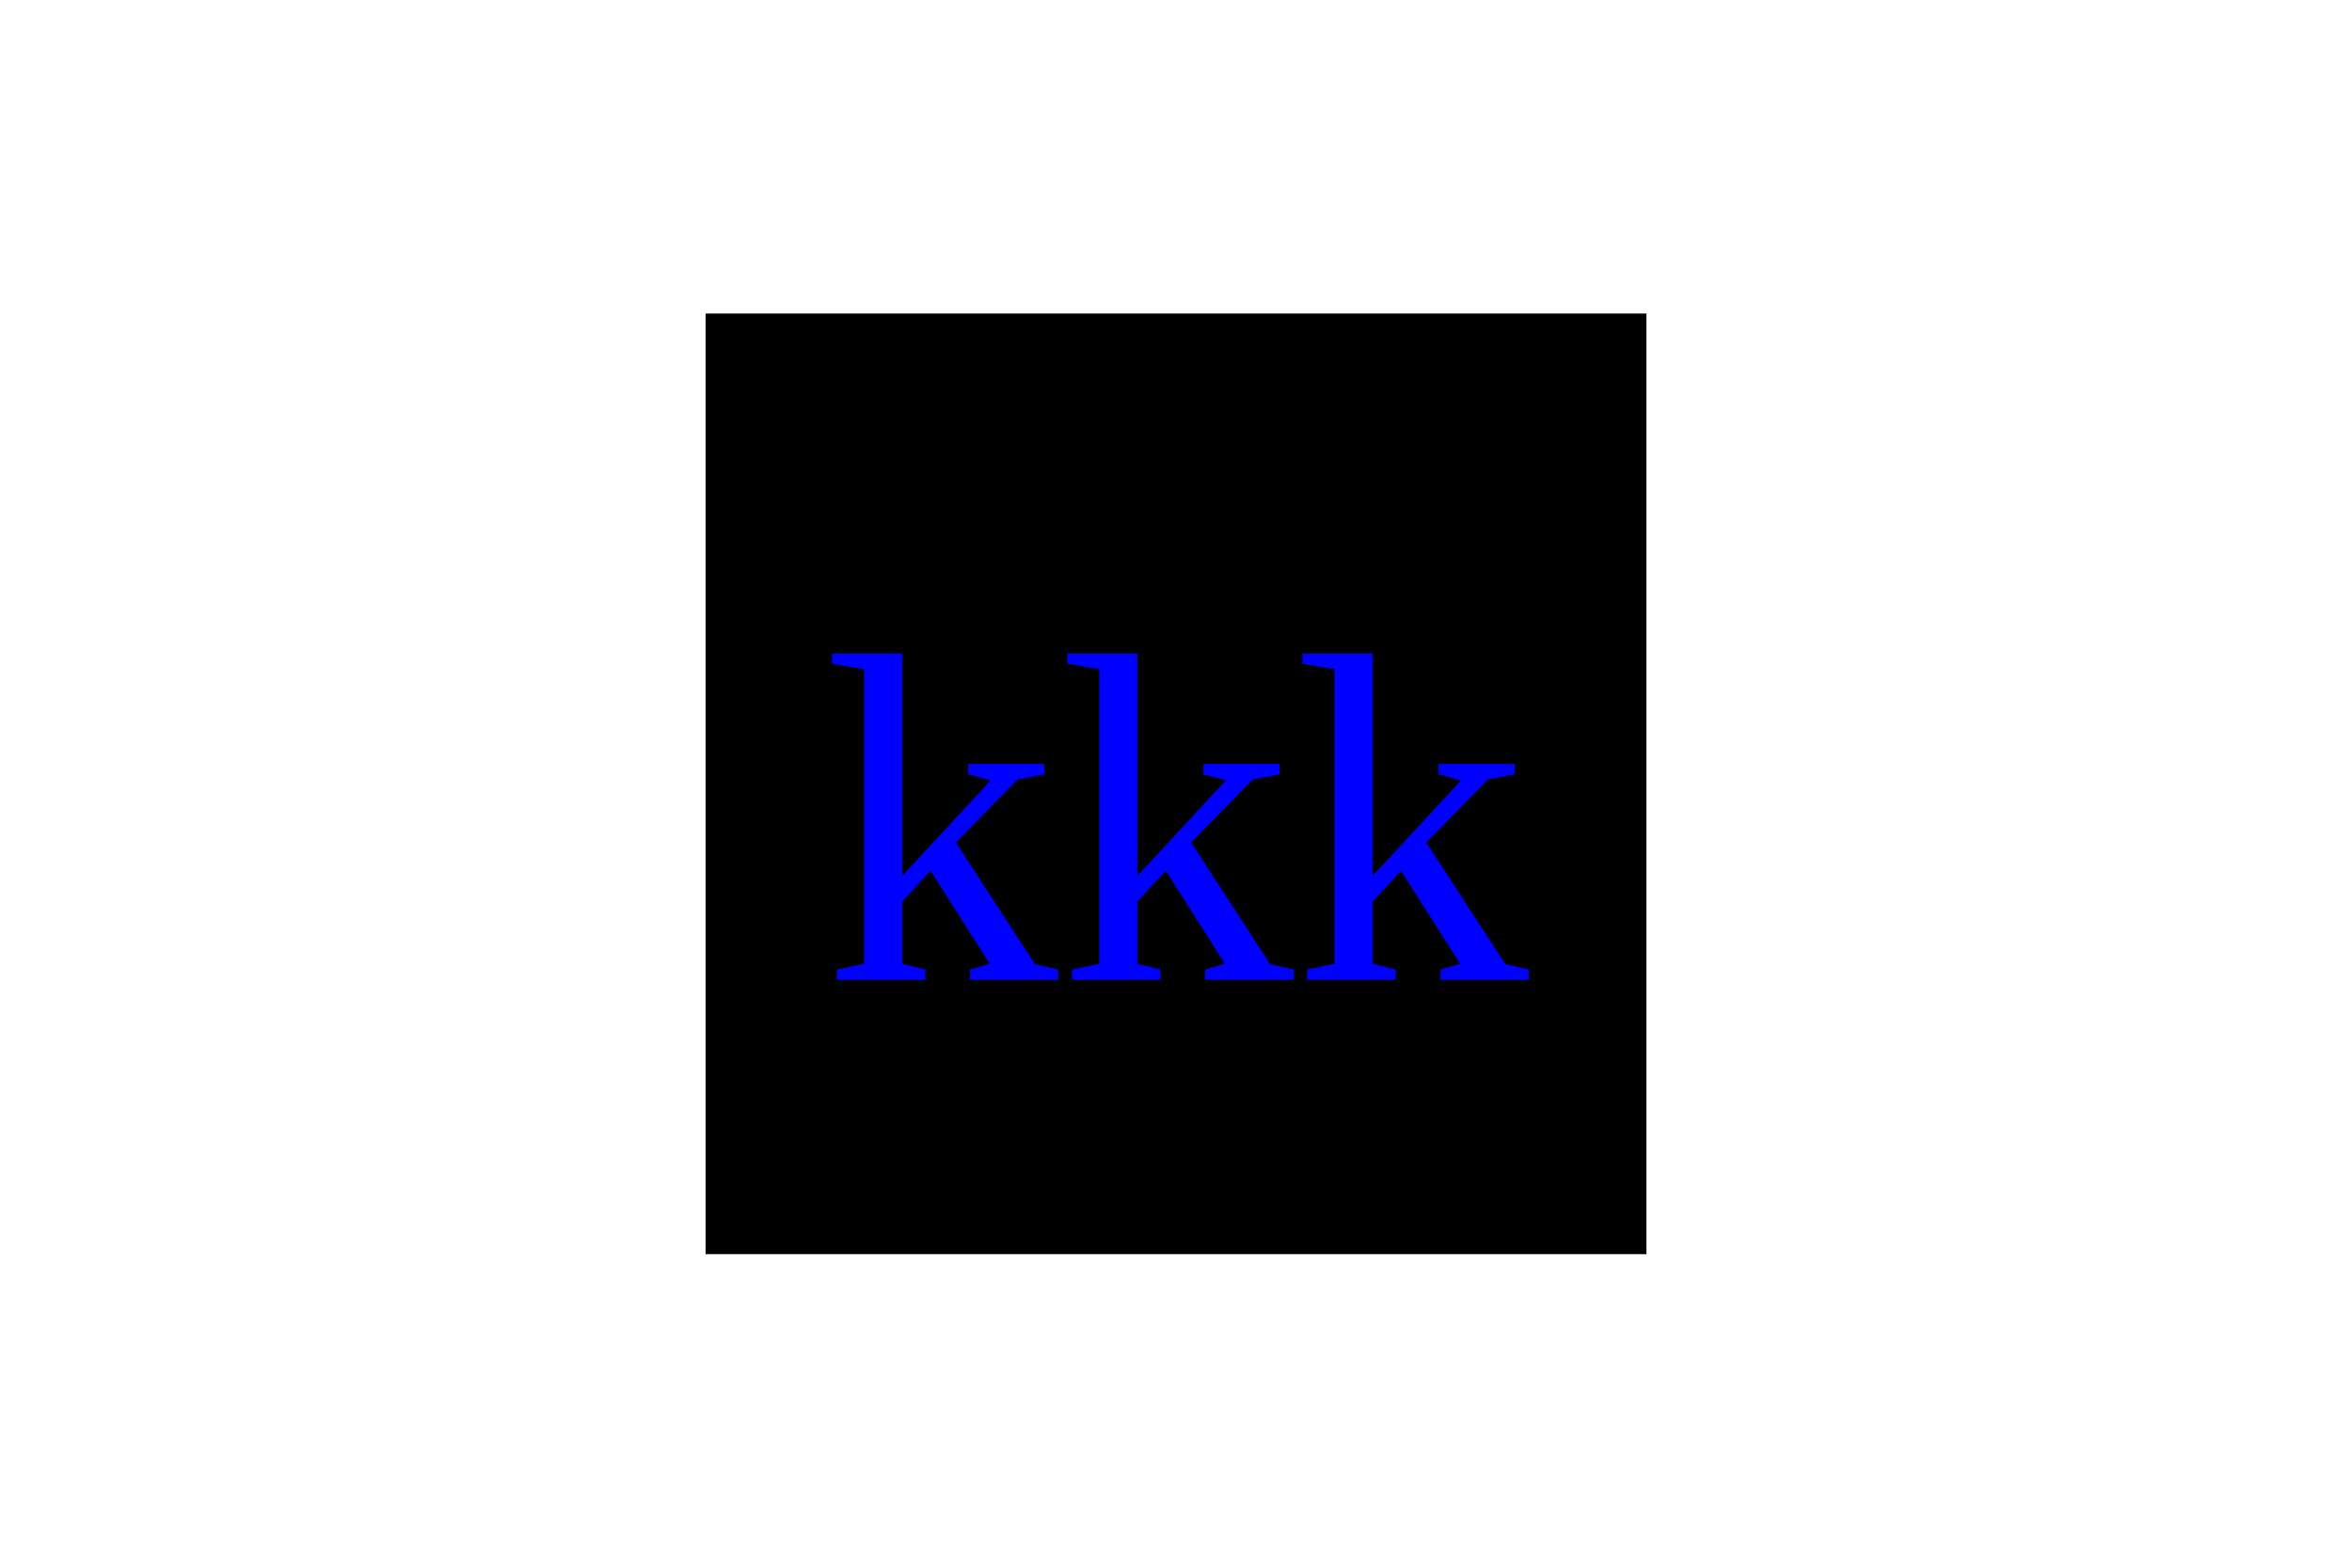
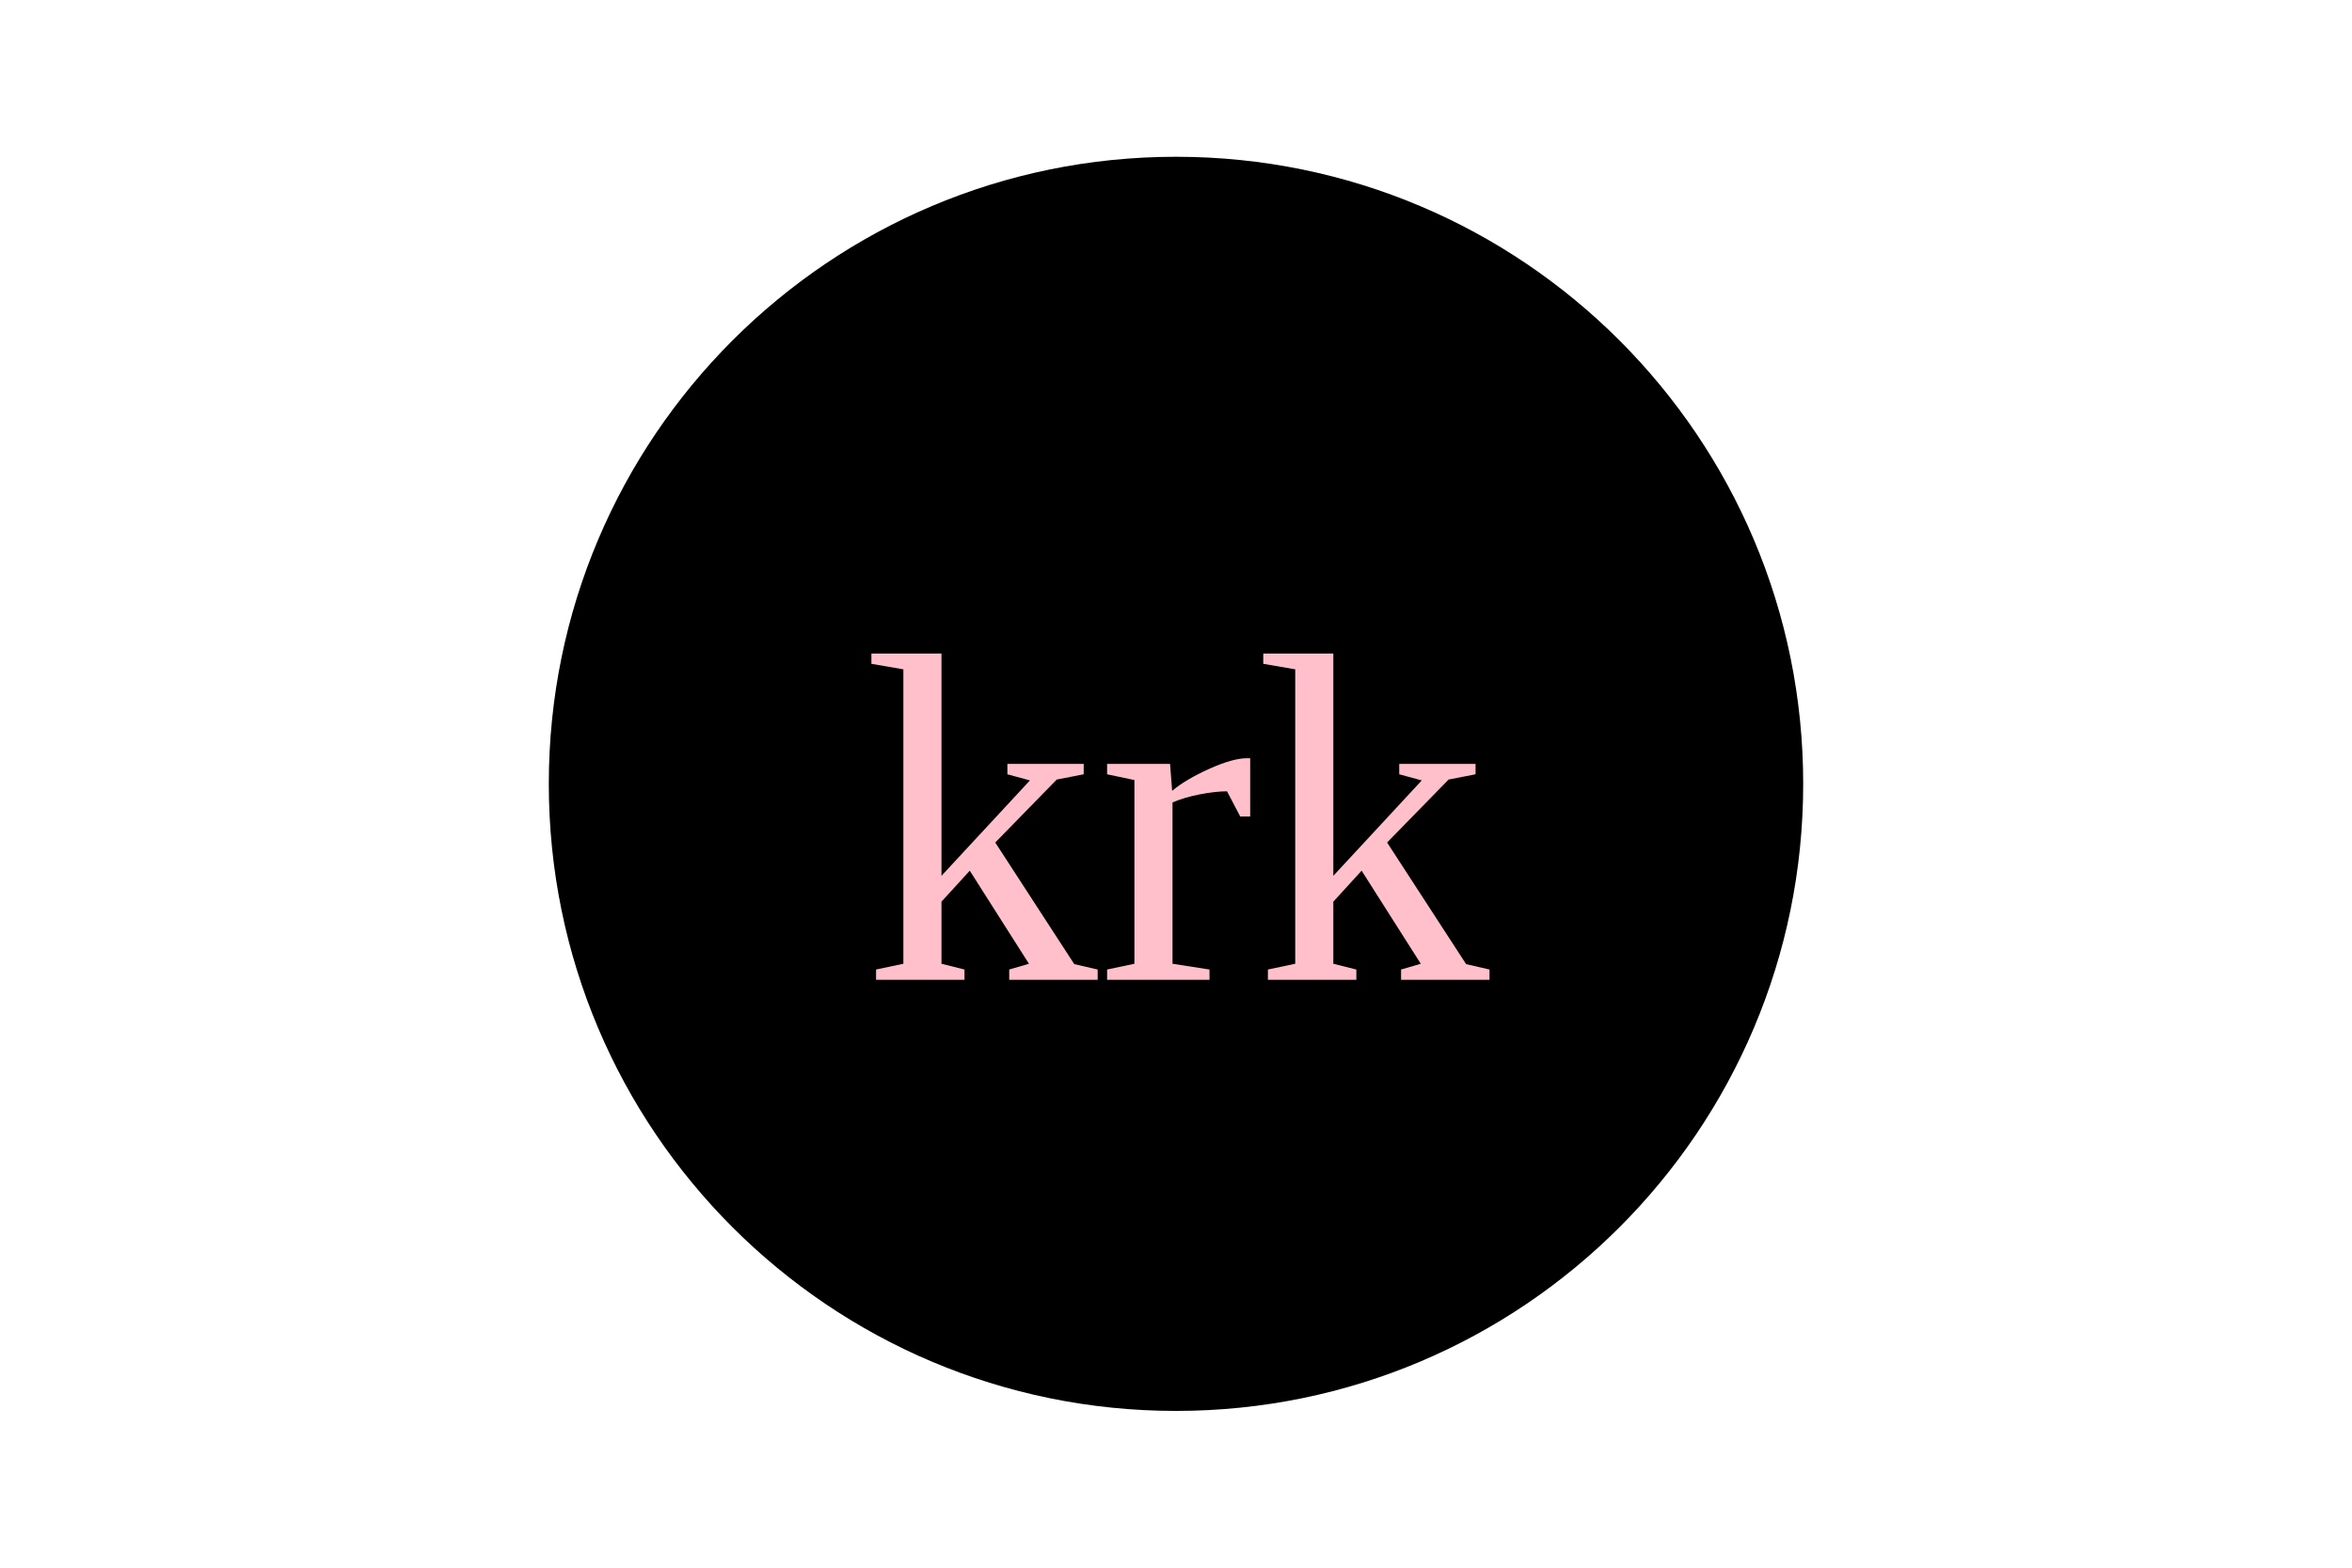
<svg xmlns="http://www.w3.org/2000/svg" version="1.1" width="300" height="200">
-   <rect x="90" y="40" width="120" height="120" fill="" />
-   <text x="150" y="125" font-size="60" text-anchor="middle" fill="blue">kkk</text>
+   <circle cx="150" cy="100" r="80" fill="" />
+   <text x="150" y="125" font-size="60" text-anchor="middle" fill="pink">krk</text>
</svg>
